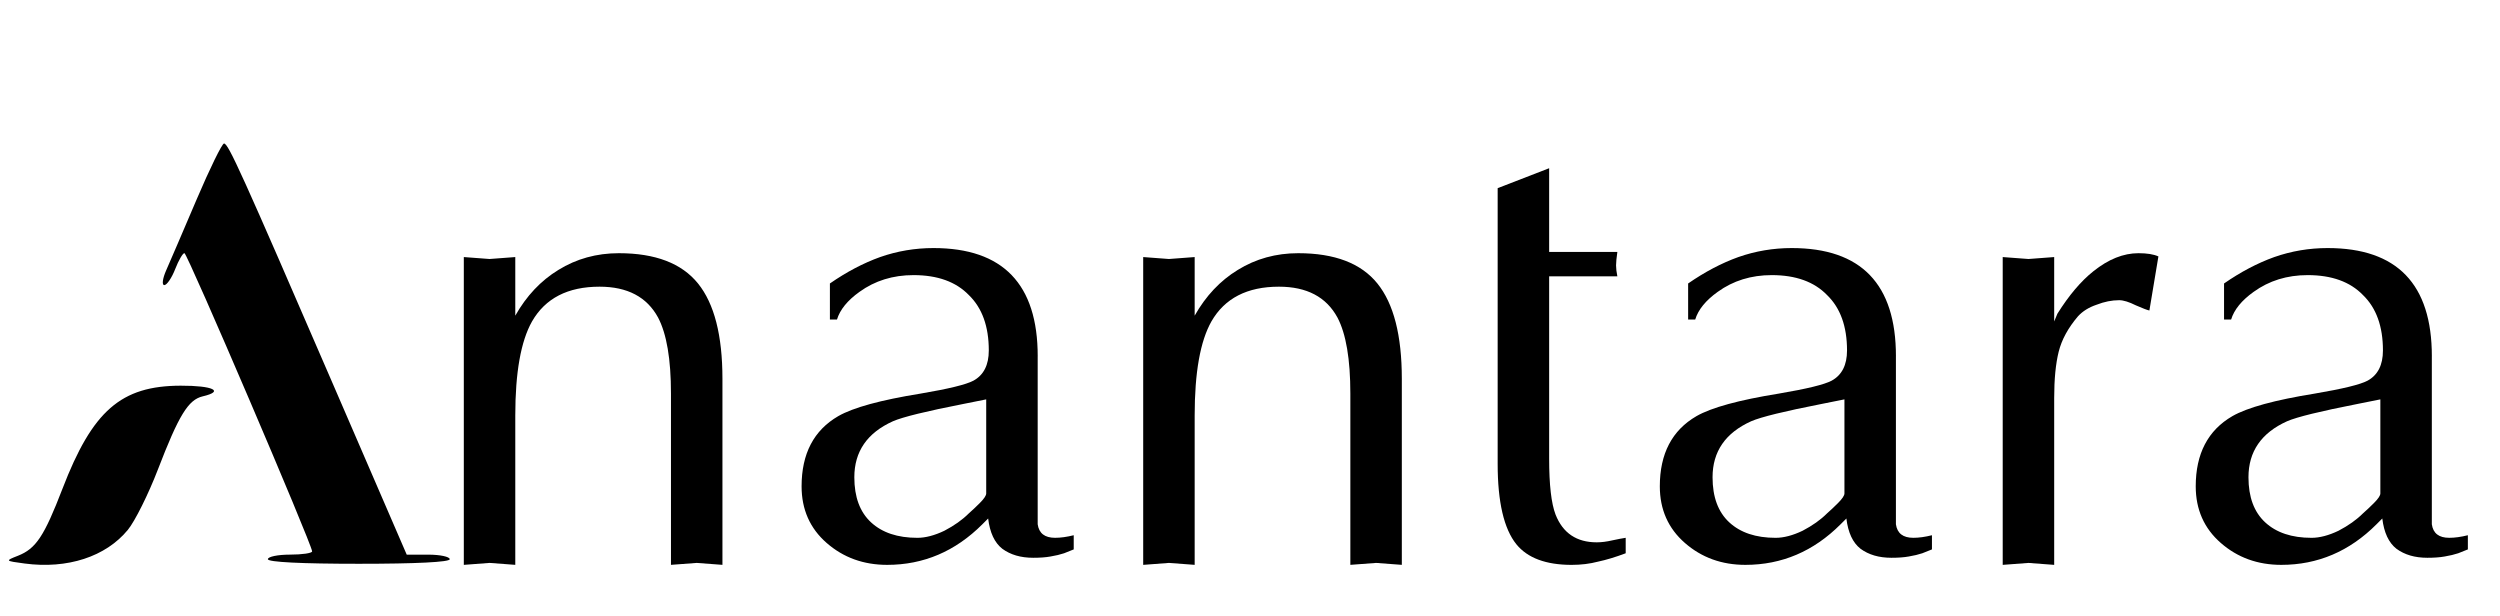
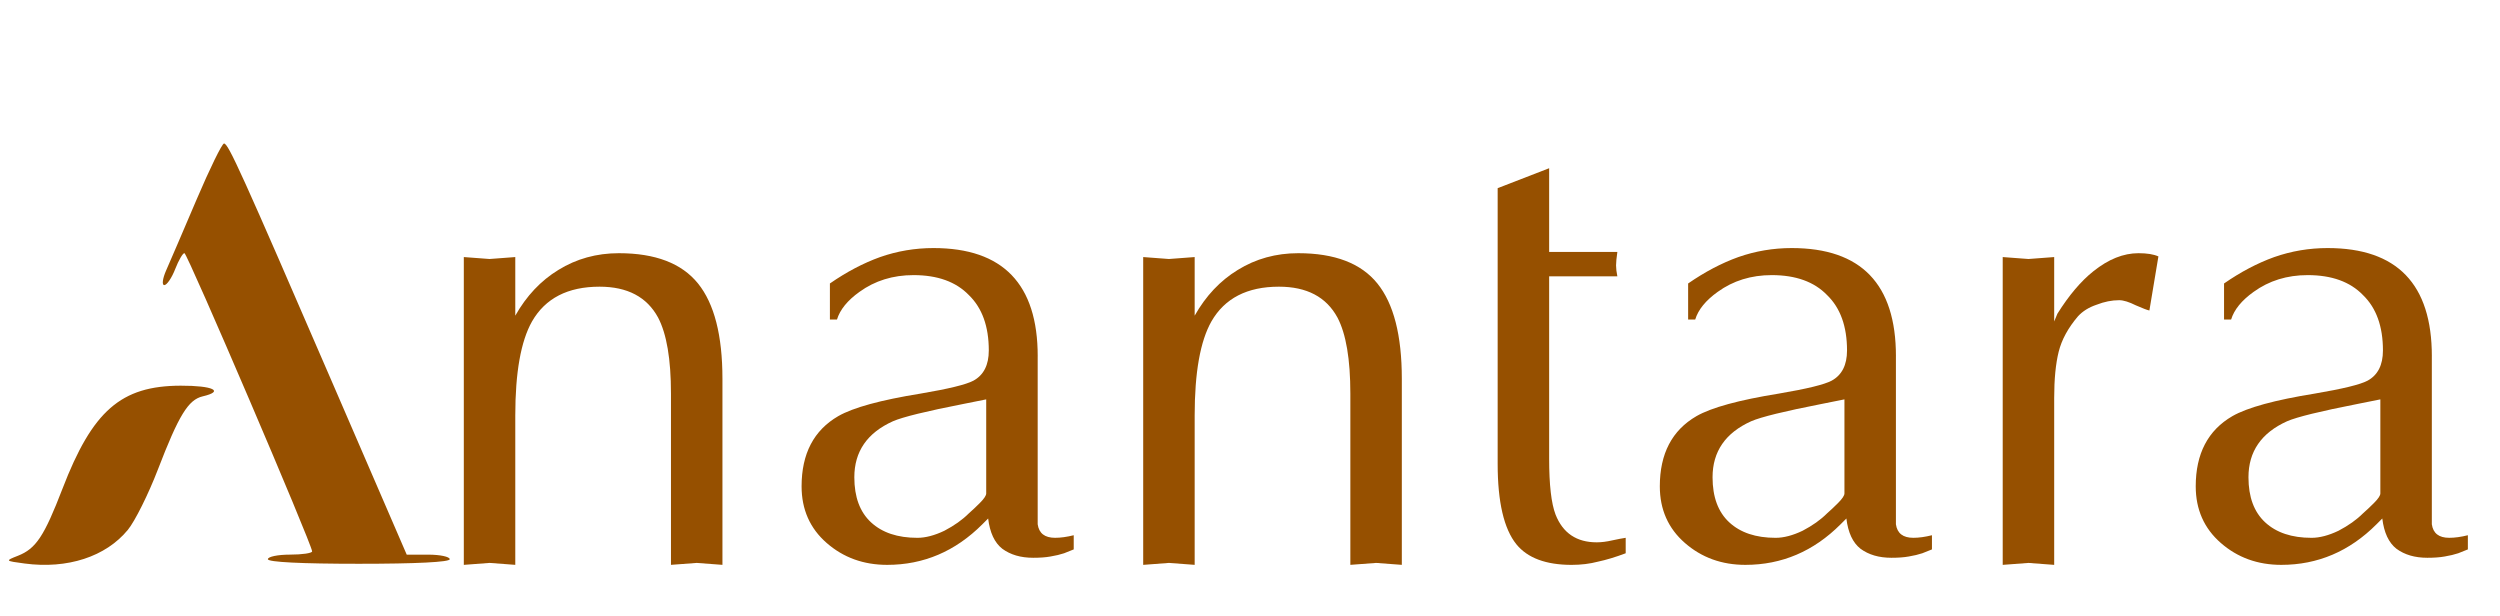
<svg xmlns="http://www.w3.org/2000/svg" width="191" height="47" viewBox="0 0 191 47" fill="none" version="1.1" id="svg11047" xml:space="preserve">
  <defs id="defs11051" />
-   <g aria-label="Anantara" transform="matrix(0.9549775,0,0,1.047145,2.510368,1.275921)" id="text11172" style="font-size:38.313px;font-family:Montserrat;-inkscape-font-specification:Montserrat;text-align:center;text-anchor:middle;fill:#000000;stroke-width:0">
-     <path d="M 34.477,39.994 V 17.537 l 2.059,0.141 2.059,-0.141 v 4.275 q 1.338,-2.161 3.448,-3.336 2.162,-1.221 4.838,-1.221 4.375,0 6.331,2.208 1.956,2.208 1.956,6.953 v 13.577 l -2.059,-0.141 -2.059,0.141 V 27.497 q 0,-3.758 -1.029,-5.544 -1.338,-2.255 -4.684,-2.255 -3.809,0 -5.404,2.537 -1.338,2.161 -1.338,6.859 v 10.899 l -2.059,-0.141 z" style="font-family:Optima;-inkscape-font-specification:'Optima weight=550';fill:#000000;stroke-width:0" id="path973" />
-     <path d="m 80.388,24.772 v 10.899 q 0,0.705 0,1.362 0.154,0.987 1.39,0.987 0.669,0 1.493,-0.188 v 1.034 q -0.257,0.094 -0.772,0.282 -0.463,0.141 -1.081,0.235 -0.566,0.094 -1.39,0.094 -1.493,0 -2.471,-0.658 -0.926,-0.658 -1.132,-2.208 l -0.463,0.423 q -3.243,2.96 -7.617,2.96 -2.831,0 -4.838,-1.597 -2.007,-1.597 -2.007,-4.134 0,-3.571 2.934,-5.121 1.801,-0.94 6.588,-1.644 3.346,-0.517 4.22,-0.94 1.235,-0.611 1.235,-2.208 0,-2.631 -1.596,-4.04 -1.544,-1.456 -4.426,-1.456 -2.471,0 -4.323,1.221 -1.441,0.94 -1.801,2.02 h -0.566 v -2.631 q 2.007,-1.268 4.015,-1.926 2.059,-0.658 4.272,-0.658 8.338,0 8.338,7.893 z m -4.118,10.007 v -6.859 l -1.801,0.329 q -4.478,0.799 -5.662,1.268 -3.088,1.268 -3.088,4.087 0,2.161 1.338,3.289 1.338,1.128 3.706,1.128 0.978,0 2.162,-0.517 1.184,-0.564 1.956,-1.268 0.412,-0.329 0.875,-0.752 0.515,-0.47 0.515,-0.705 z" style="font-family:Optima;-inkscape-font-specification:'Optima weight=550';fill:#000000;stroke-width:0" id="path975" />
-     <path d="M 88.829,39.994 V 17.537 l 2.059,0.141 2.059,-0.141 v 4.275 q 1.338,-2.161 3.448,-3.336 2.162,-1.221 4.838,-1.221 4.375,0 6.331,2.208 1.956,2.208 1.956,6.953 v 13.577 l -2.059,-0.141 -2.059,0.141 V 27.497 q 0,-3.758 -1.029,-5.544 -1.338,-2.255 -4.684,-2.255 -3.809,0 -5.404,2.537 -1.338,2.161 -1.338,6.859 v 10.899 l -2.059,-0.141 z" style="font-family:Optima;-inkscape-font-specification:'Optima weight=550';fill:#000000;stroke-width:0" id="path977" />
-     <path id="path979" style="font-family:Optima;-inkscape-font-specification:'Optima weight=550';fill:#000000;stroke-width:0" d="m 121.306,11.055 -4.119,1.455 v 20.109 c 0,2.788 0.5,4.744 1.495,5.871 0.892,1.002 2.368,1.505 4.426,1.505 0.755,0 1.458,-0.079 2.11,-0.236 0.652,-0.125 1.388,-0.329 2.212,-0.611 v -1.128 c -0.24,0.031 -0.599,0.094 -1.08,0.188 -0.446,0.094 -0.859,0.142 -1.236,0.142 -1.613,0 -2.711,-0.675 -3.294,-2.022 -0.343,-0.814 -0.514,-2.177 -0.514,-4.087 V 30.738 18.945 h 5.457 c -0.069,-0.313 -0.104,-0.579 -0.104,-0.798 0,-0.219 0.036,-0.547 0.104,-0.986 h -5.457 z" />
-     <path d="m 149.048,24.772 v 10.899 q 0,0.705 0,1.362 0.154,0.987 1.39,0.987 0.669,0 1.493,-0.188 v 1.034 q -0.257,0.094 -0.772,0.282 -0.463,0.141 -1.081,0.235 -0.566,0.094 -1.39,0.094 -1.493,0 -2.471,-0.658 -0.926,-0.658 -1.132,-2.208 l -0.463,0.423 q -3.243,2.96 -7.617,2.96 -2.831,0 -4.838,-1.597 -2.007,-1.597 -2.007,-4.134 0,-3.571 2.934,-5.121 1.801,-0.94 6.588,-1.644 3.345,-0.517 4.22,-0.94 1.235,-0.611 1.235,-2.208 0,-2.631 -1.596,-4.04 -1.544,-1.456 -4.426,-1.456 -2.471,0 -4.323,1.221 -1.441,0.94 -1.801,2.02 h -0.566 v -2.631 q 2.007,-1.268 4.015,-1.926 2.059,-0.658 4.272,-0.658 8.338,0 8.338,7.893 z m -4.118,10.007 v -6.859 l -1.801,0.329 q -4.478,0.799 -5.662,1.268 -3.088,1.268 -3.088,4.087 0,2.161 1.338,3.289 1.338,1.128 3.706,1.128 0.978,0 2.162,-0.517 1.184,-0.564 1.956,-1.268 0.412,-0.329 0.875,-0.752 0.515,-0.47 0.515,-0.705 z" style="font-family:Optima;-inkscape-font-specification:'Optima weight=550';fill:#000000;stroke-width:0" id="path981" />
-     <path d="M 157.592,39.994 V 17.537 l 2.059,0.141 2.059,-0.141 v 4.698 l 0.257,-0.564 q 1.39,-2.02 2.882,-3.101 1.801,-1.315 3.603,-1.315 1.029,0 1.596,0.235 l -0.721,3.946 q -0.257,-0.047 -1.081,-0.376 -0.824,-0.376 -1.338,-0.376 -0.875,0 -1.801,0.329 -0.926,0.282 -1.493,0.846 -1.184,1.268 -1.544,2.584 -0.36,1.315 -0.36,3.383 v 12.168 l -2.059,-0.141 z" style="font-family:Optima;-inkscape-font-specification:'Optima weight=550';fill:#000000;stroke-width:0" id="path983" />
-     <path d="m 191.922,24.772 v 10.899 q 0,0.705 0,1.362 0.154,0.987 1.39,0.987 0.669,0 1.493,-0.188 v 1.034 q -0.257,0.094 -0.772,0.282 -0.463,0.141 -1.081,0.235 -0.566,0.094 -1.39,0.094 -1.493,0 -2.471,-0.658 -0.926,-0.658 -1.132,-2.208 l -0.463,0.423 q -3.243,2.96 -7.617,2.96 -2.831,0 -4.838,-1.597 -2.007,-1.597 -2.007,-4.134 0,-3.571 2.934,-5.121 1.801,-0.94 6.588,-1.644 3.345,-0.517 4.22,-0.94 1.235,-0.611 1.235,-2.208 0,-2.631 -1.596,-4.04 -1.544,-1.456 -4.426,-1.456 -2.471,0 -4.323,1.221 -1.441,0.94 -1.801,2.02 h -0.566 v -2.631 q 2.007,-1.268 4.015,-1.926 2.059,-0.658 4.272,-0.658 8.338,0 8.338,7.893 z m -4.118,10.007 v -6.859 l -1.801,0.329 q -4.478,0.799 -5.662,1.268 -3.088,1.268 -3.088,4.087 0,2.161 1.338,3.289 1.338,1.128 3.706,1.128 0.978,0 2.162,-0.517 1.184,-0.564 1.956,-1.268 0.412,-0.329 0.875,-0.752 0.515,-0.47 0.515,-0.705 z" style="font-family:Optima;-inkscape-font-specification:'Optima weight=550';fill:#000000;stroke-width:0" id="path985" />
+   <g aria-label="Anantara" transform="matrix(0.9549775,0,0,1.047145,2.510368,1.275921)" id="text11172" style="font-size:38.313px;font-family:Montserrat;-inkscape-font-specification:Montserrat;text-align:center;text-anchor:middle;fill:#965000;stroke-width:0;fill-opacity:1">
+     <path d="M 34.477,39.994 V 17.537 l 2.059,0.141 2.059,-0.141 v 4.275 q 1.338,-2.161 3.448,-3.336 2.162,-1.221 4.838,-1.221 4.375,0 6.331,2.208 1.956,2.208 1.956,6.953 v 13.577 l -2.059,-0.141 -2.059,0.141 V 27.497 q 0,-3.758 -1.029,-5.544 -1.338,-2.255 -4.684,-2.255 -3.809,0 -5.404,2.537 -1.338,2.161 -1.338,6.859 v 10.899 l -2.059,-0.141 z" style="font-family:Optima;-inkscape-font-specification:'Optima weight=550';fill:#965000;stroke-width:0;fill-opacity:1" id="path973" />
+     <path d="m 80.388,24.772 v 10.899 q 0,0.705 0,1.362 0.154,0.987 1.39,0.987 0.669,0 1.493,-0.188 v 1.034 q -0.257,0.094 -0.772,0.282 -0.463,0.141 -1.081,0.235 -0.566,0.094 -1.39,0.094 -1.493,0 -2.471,-0.658 -0.926,-0.658 -1.132,-2.208 l -0.463,0.423 q -3.243,2.96 -7.617,2.96 -2.831,0 -4.838,-1.597 -2.007,-1.597 -2.007,-4.134 0,-3.571 2.934,-5.121 1.801,-0.94 6.588,-1.644 3.346,-0.517 4.22,-0.94 1.235,-0.611 1.235,-2.208 0,-2.631 -1.596,-4.04 -1.544,-1.456 -4.426,-1.456 -2.471,0 -4.323,1.221 -1.441,0.94 -1.801,2.02 h -0.566 v -2.631 q 2.007,-1.268 4.015,-1.926 2.059,-0.658 4.272,-0.658 8.338,0 8.338,7.893 z m -4.118,10.007 v -6.859 l -1.801,0.329 q -4.478,0.799 -5.662,1.268 -3.088,1.268 -3.088,4.087 0,2.161 1.338,3.289 1.338,1.128 3.706,1.128 0.978,0 2.162,-0.517 1.184,-0.564 1.956,-1.268 0.412,-0.329 0.875,-0.752 0.515,-0.47 0.515,-0.705 z" style="font-family:Optima;-inkscape-font-specification:'Optima weight=550';fill:#965000;stroke-width:0;fill-opacity:1" id="path975" />
+     <path d="M 88.829,39.994 V 17.537 l 2.059,0.141 2.059,-0.141 v 4.275 q 1.338,-2.161 3.448,-3.336 2.162,-1.221 4.838,-1.221 4.375,0 6.331,2.208 1.956,2.208 1.956,6.953 v 13.577 l -2.059,-0.141 -2.059,0.141 V 27.497 q 0,-3.758 -1.029,-5.544 -1.338,-2.255 -4.684,-2.255 -3.809,0 -5.404,2.537 -1.338,2.161 -1.338,6.859 v 10.899 l -2.059,-0.141 z" style="font-family:Optima;-inkscape-font-specification:'Optima weight=550';fill:#965000;stroke-width:0;fill-opacity:1" id="path977" />
+     <path id="path979" style="font-family:Optima;-inkscape-font-specification:'Optima weight=550';fill:#965000;stroke-width:0;fill-opacity:1" d="m 121.306,11.055 -4.119,1.455 v 20.109 c 0,2.788 0.5,4.744 1.495,5.871 0.892,1.002 2.368,1.505 4.426,1.505 0.755,0 1.458,-0.079 2.11,-0.236 0.652,-0.125 1.388,-0.329 2.212,-0.611 v -1.128 c -0.24,0.031 -0.599,0.094 -1.08,0.188 -0.446,0.094 -0.859,0.142 -1.236,0.142 -1.613,0 -2.711,-0.675 -3.294,-2.022 -0.343,-0.814 -0.514,-2.177 -0.514,-4.087 V 30.738 18.945 h 5.457 c -0.069,-0.313 -0.104,-0.579 -0.104,-0.798 0,-0.219 0.036,-0.547 0.104,-0.986 h -5.457 z" />
+     <path d="m 149.048,24.772 v 10.899 q 0,0.705 0,1.362 0.154,0.987 1.39,0.987 0.669,0 1.493,-0.188 v 1.034 q -0.257,0.094 -0.772,0.282 -0.463,0.141 -1.081,0.235 -0.566,0.094 -1.39,0.094 -1.493,0 -2.471,-0.658 -0.926,-0.658 -1.132,-2.208 l -0.463,0.423 q -3.243,2.96 -7.617,2.96 -2.831,0 -4.838,-1.597 -2.007,-1.597 -2.007,-4.134 0,-3.571 2.934,-5.121 1.801,-0.94 6.588,-1.644 3.345,-0.517 4.22,-0.94 1.235,-0.611 1.235,-2.208 0,-2.631 -1.596,-4.04 -1.544,-1.456 -4.426,-1.456 -2.471,0 -4.323,1.221 -1.441,0.94 -1.801,2.02 h -0.566 v -2.631 q 2.007,-1.268 4.015,-1.926 2.059,-0.658 4.272,-0.658 8.338,0 8.338,7.893 z m -4.118,10.007 v -6.859 l -1.801,0.329 q -4.478,0.799 -5.662,1.268 -3.088,1.268 -3.088,4.087 0,2.161 1.338,3.289 1.338,1.128 3.706,1.128 0.978,0 2.162,-0.517 1.184,-0.564 1.956,-1.268 0.412,-0.329 0.875,-0.752 0.515,-0.47 0.515,-0.705 z" style="font-family:Optima;-inkscape-font-specification:'Optima weight=550';fill:#965000;stroke-width:0;fill-opacity:1" id="path981" />
+     <path d="M 157.592,39.994 V 17.537 l 2.059,0.141 2.059,-0.141 v 4.698 l 0.257,-0.564 q 1.39,-2.02 2.882,-3.101 1.801,-1.315 3.603,-1.315 1.029,0 1.596,0.235 l -0.721,3.946 q -0.257,-0.047 -1.081,-0.376 -0.824,-0.376 -1.338,-0.376 -0.875,0 -1.801,0.329 -0.926,0.282 -1.493,0.846 -1.184,1.268 -1.544,2.584 -0.36,1.315 -0.36,3.383 v 12.168 l -2.059,-0.141 z" style="font-family:Optima;-inkscape-font-specification:'Optima weight=550';fill:#965000;stroke-width:0;fill-opacity:1" id="path983" />
+     <path d="m 191.922,24.772 v 10.899 q 0,0.705 0,1.362 0.154,0.987 1.39,0.987 0.669,0 1.493,-0.188 v 1.034 q -0.257,0.094 -0.772,0.282 -0.463,0.141 -1.081,0.235 -0.566,0.094 -1.39,0.094 -1.493,0 -2.471,-0.658 -0.926,-0.658 -1.132,-2.208 l -0.463,0.423 q -3.243,2.96 -7.617,2.96 -2.831,0 -4.838,-1.597 -2.007,-1.597 -2.007,-4.134 0,-3.571 2.934,-5.121 1.801,-0.94 6.588,-1.644 3.345,-0.517 4.22,-0.94 1.235,-0.611 1.235,-2.208 0,-2.631 -1.596,-4.04 -1.544,-1.456 -4.426,-1.456 -2.471,0 -4.323,1.221 -1.441,0.94 -1.801,2.02 h -0.566 v -2.631 q 2.007,-1.268 4.015,-1.926 2.059,-0.658 4.272,-0.658 8.338,0 8.338,7.893 z m -4.118,10.007 v -6.859 l -1.801,0.329 q -4.478,0.799 -5.662,1.268 -3.088,1.268 -3.088,4.087 0,2.161 1.338,3.289 1.338,1.128 3.706,1.128 0.978,0 2.162,-0.517 1.184,-0.564 1.956,-1.268 0.412,-0.329 0.875,-0.752 0.515,-0.47 0.515,-0.705 z" style="font-family:Optima;-inkscape-font-specification:'Optima weight=550';fill:#965000;stroke-width:0;fill-opacity:1" id="path985" />
  </g>
-   <path style="fill:#000000;stroke-width:0.362" d="M 1.878,43.052 C 0.384,42.852 0.381,42.849 1.371,42.46 2.745,41.919 3.373,40.975 4.771,37.344 7.068,31.375 9.244,29.476 13.801,29.466 c 2.483,-0.006 3.368,0.422 1.686,0.815 -1.103,0.257 -1.829,1.443 -3.427,5.598 -0.72,1.872 -1.751,3.942 -2.291,4.6 -1.686,2.054 -4.617,3.01 -7.891,2.573 z M 20.466,42.722 c 0,-0.192 0.76,-0.349 1.69,-0.349 0.929,0 1.69,-0.112 1.69,-0.248 0,-0.516 -9.536,-22.786 -9.756,-22.786 -0.127,0 -0.445,0.55 -0.707,1.222 -0.261,0.672 -0.636,1.222 -0.832,1.222 -0.196,0 -0.13,-0.51 0.147,-1.134 0.277,-0.624 1.322,-3.058 2.324,-5.41 1.002,-2.351 1.943,-4.275 2.093,-4.275 0.331,0 1.307,2.157 8.412,18.585 l 5.547,12.826 h 1.643 c 0.904,0 1.643,0.157 1.643,0.349 0,0.22 -2.566,0.349 -6.947,0.349 -4.381,0 -6.947,-0.129 -6.947,-0.349 z" id="path611" />
+   <path style="fill:#965000;stroke-width:0.362;fill-opacity:1" d="M 1.878,43.052 C 0.384,42.852 0.381,42.849 1.371,42.46 2.745,41.919 3.373,40.975 4.771,37.344 7.068,31.375 9.244,29.476 13.801,29.466 c 2.483,-0.006 3.368,0.422 1.686,0.815 -1.103,0.257 -1.829,1.443 -3.427,5.598 -0.72,1.872 -1.751,3.942 -2.291,4.6 -1.686,2.054 -4.617,3.01 -7.891,2.573 z M 20.466,42.722 c 0,-0.192 0.76,-0.349 1.69,-0.349 0.929,0 1.69,-0.112 1.69,-0.248 0,-0.516 -9.536,-22.786 -9.756,-22.786 -0.127,0 -0.445,0.55 -0.707,1.222 -0.261,0.672 -0.636,1.222 -0.832,1.222 -0.196,0 -0.13,-0.51 0.147,-1.134 0.277,-0.624 1.322,-3.058 2.324,-5.41 1.002,-2.351 1.943,-4.275 2.093,-4.275 0.331,0 1.307,2.157 8.412,18.585 l 5.547,12.826 h 1.643 c 0.904,0 1.643,0.157 1.643,0.349 0,0.22 -2.566,0.349 -6.947,0.349 -4.381,0 -6.947,-0.129 -6.947,-0.349 z" id="path611" />
</svg>
